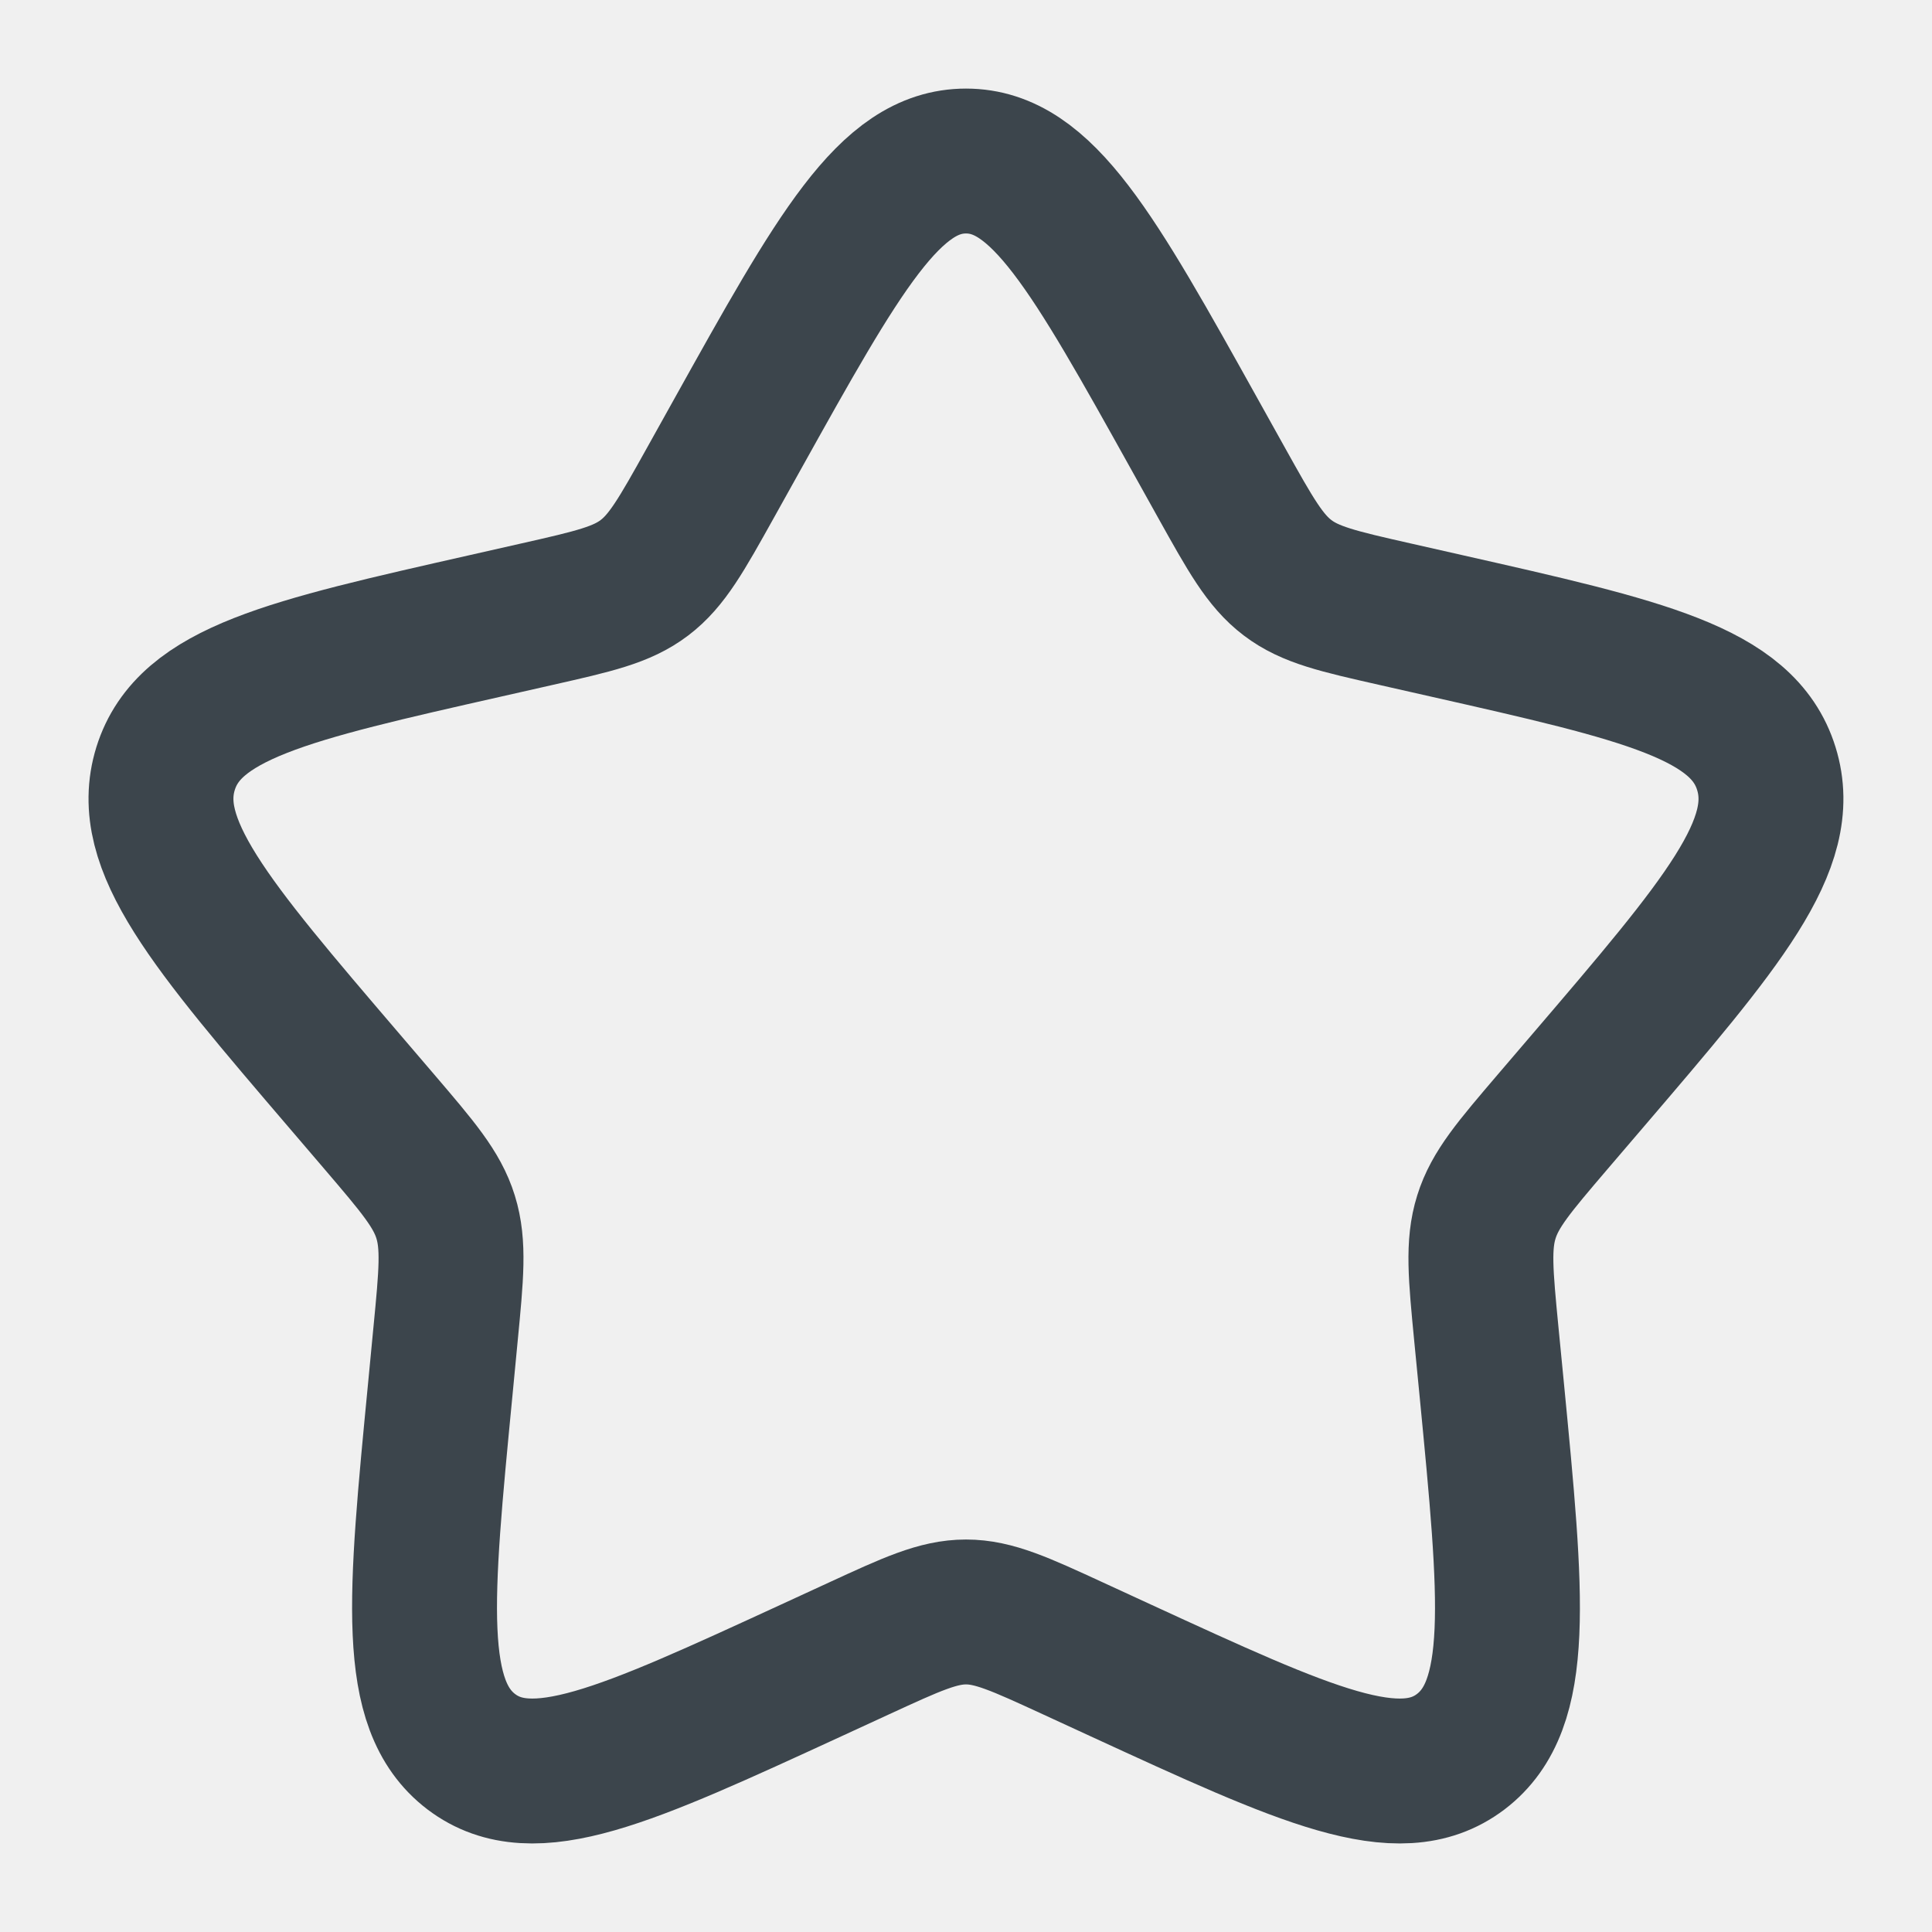
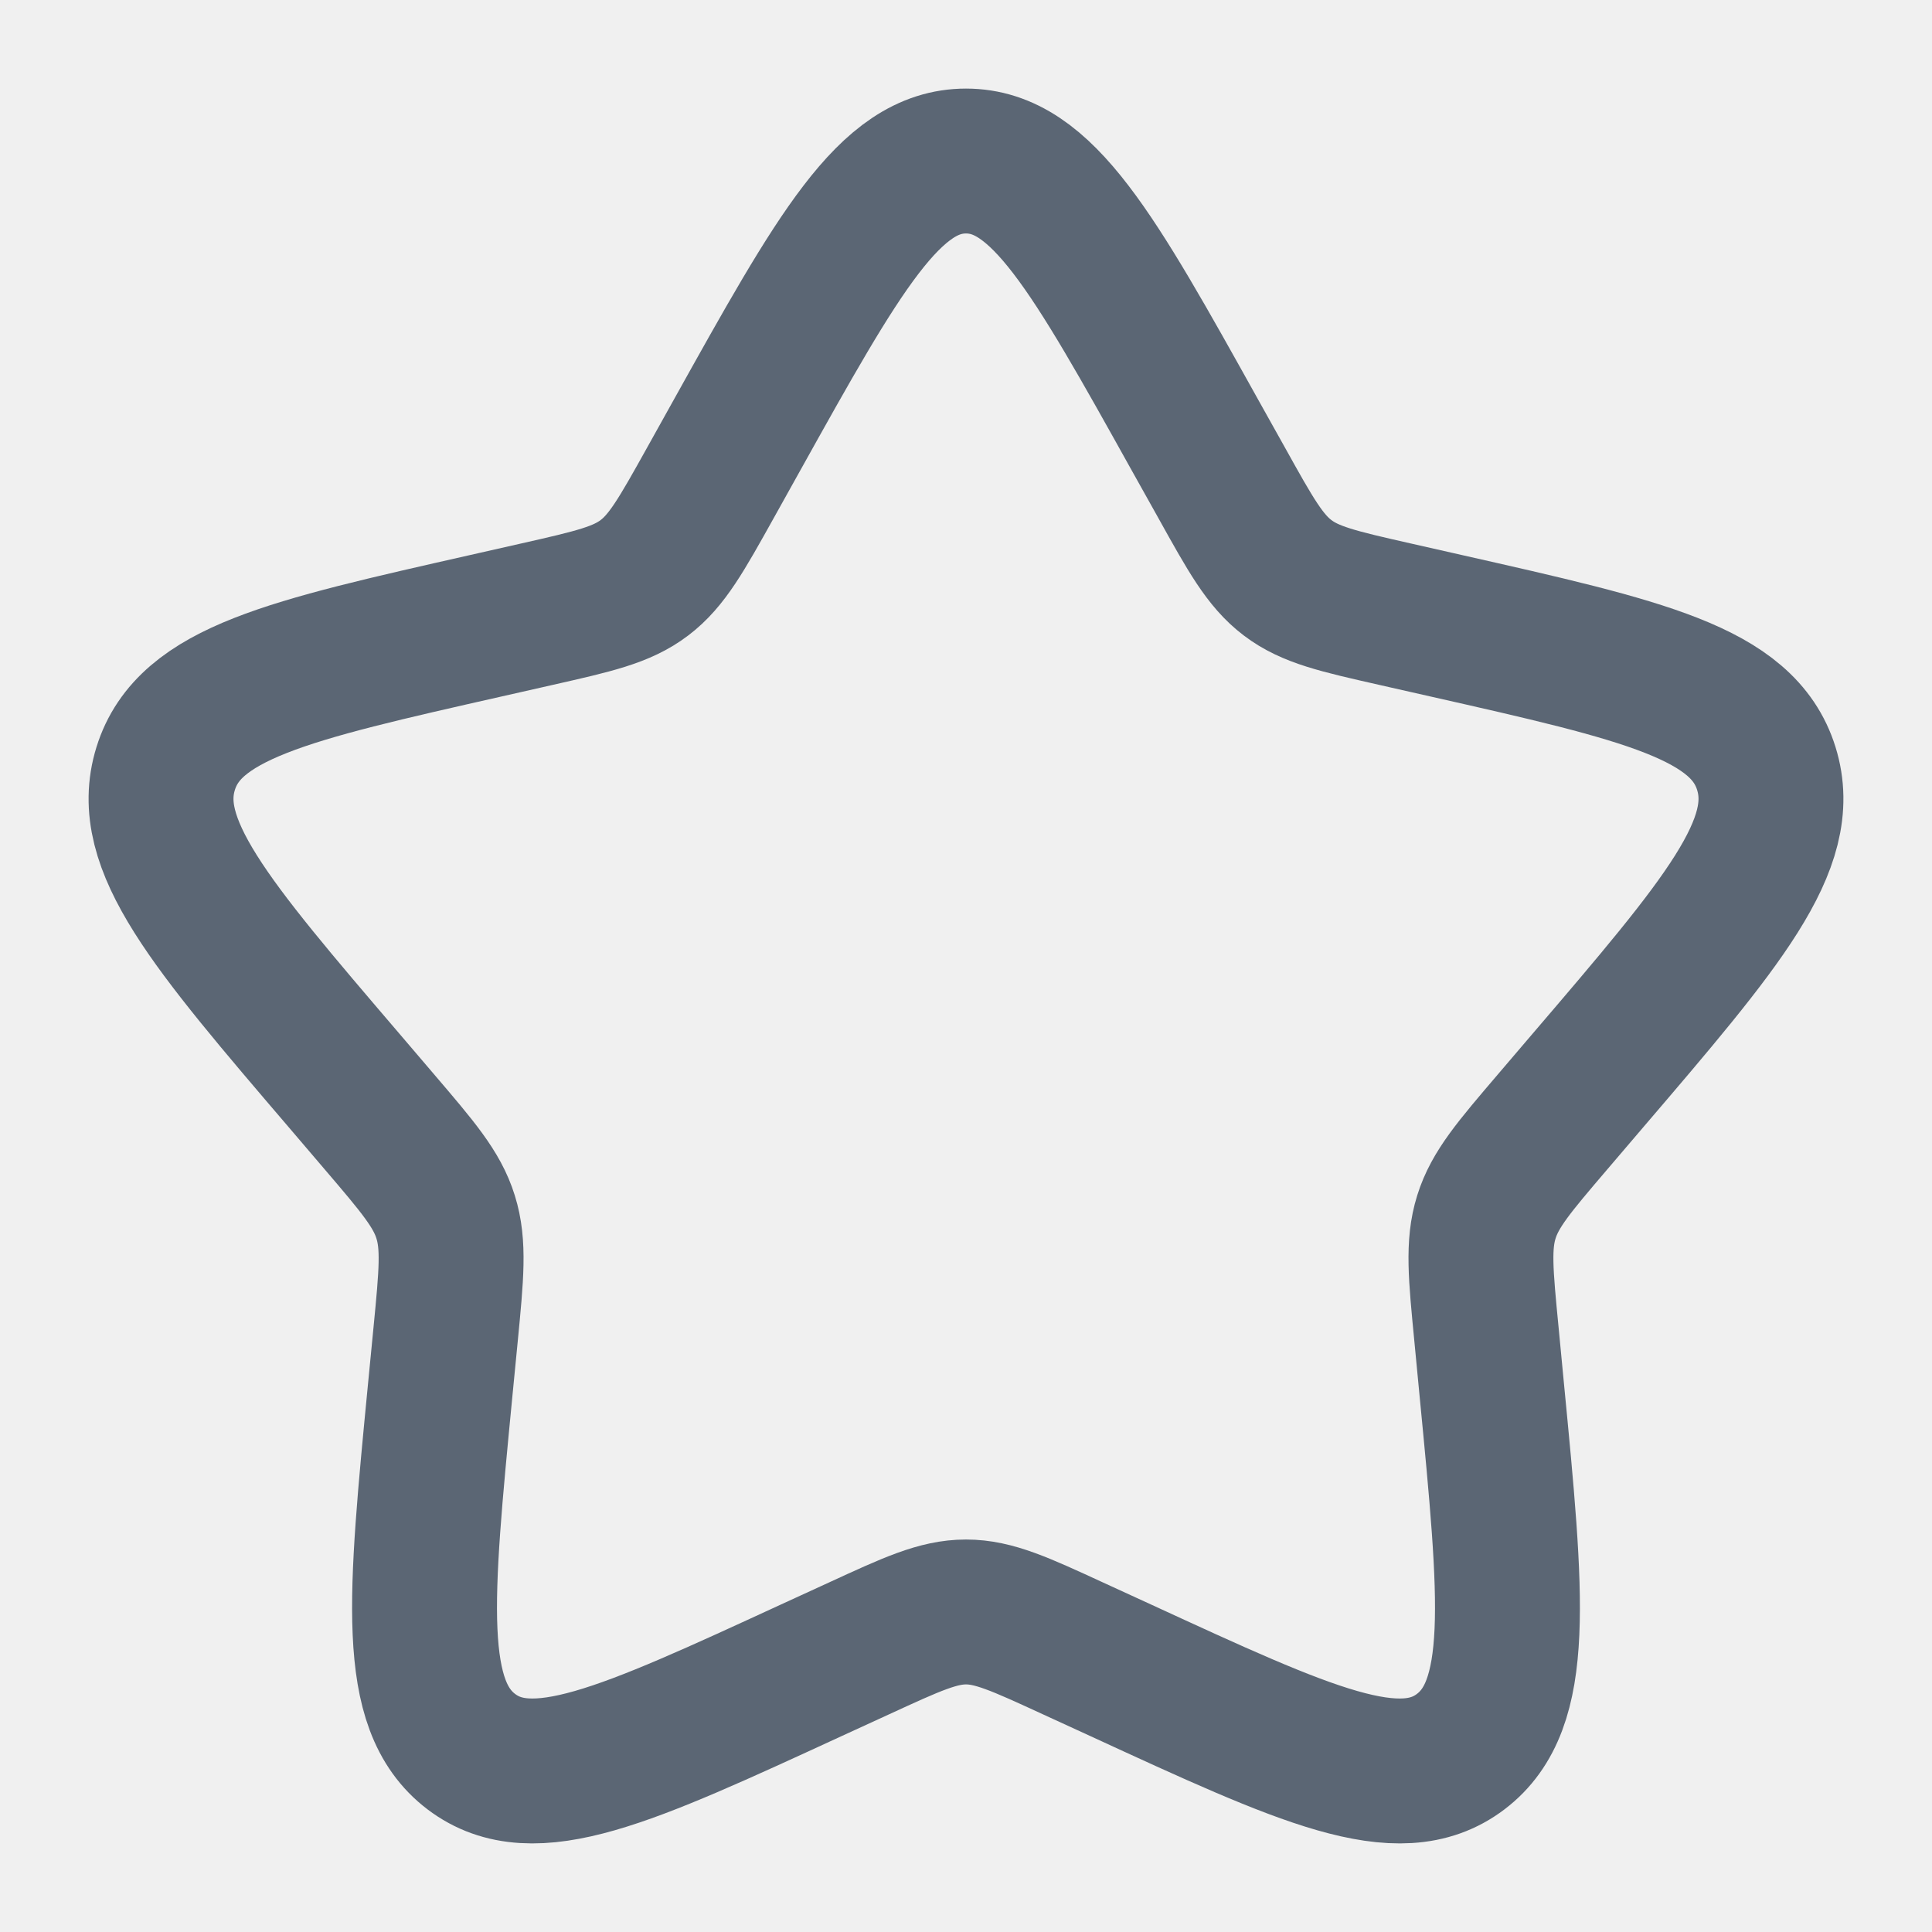
<svg xmlns="http://www.w3.org/2000/svg" width="20" height="20" viewBox="0 0 20 20" fill="none">
-   <g clip-path="url(#clip0_132_1026)">
-     <path d="M7.628 4.507C8.683 2.613 9.211 1.667 10 1.667C10.789 1.667 11.317 2.613 12.372 4.507L12.645 4.997C12.945 5.535 13.095 5.804 13.329 5.981C13.563 6.159 13.854 6.225 14.437 6.357L14.967 6.477C17.017 6.94 18.042 7.172 18.285 7.956C18.529 8.741 17.831 9.558 16.433 11.192L16.072 11.614C15.675 12.079 15.476 12.311 15.387 12.598C15.297 12.885 15.327 13.195 15.387 13.815L15.442 14.379C15.653 16.559 15.759 17.649 15.121 18.134C14.482 18.618 13.523 18.176 11.604 17.293L11.107 17.064C10.562 16.813 10.289 16.687 10 16.687C9.711 16.687 9.438 16.813 8.893 17.064L8.396 17.293C6.477 18.176 5.518 18.618 4.879 18.134C4.241 17.649 4.347 16.559 4.558 14.379L4.612 13.815C4.672 13.195 4.702 12.885 4.613 12.598C4.524 12.311 4.325 12.079 3.928 11.614L3.567 11.192C2.169 9.558 1.471 8.741 1.714 7.956C1.958 7.172 2.983 6.94 5.033 6.477L5.563 6.357C6.146 6.225 6.437 6.159 6.671 5.981C6.905 5.804 7.055 5.535 7.355 4.997L7.628 4.507Z" stroke="#3C454C" stroke-width="1.5" />
+   <g clip-path="url(#clip0_109_2)">
+     <mask id="mask0_109_2" style="mask-type:luminance" maskUnits="userSpaceOnUse" x="0" y="0" width="20" height="20">
+       <path d="M15 0H5C2.239 0 0 2.239 0 5V15C0 17.761 2.239 20 5 20H15C17.761 20 20 17.761 20 15V5C20 2.239 17.761 0 15 0Z" fill="white" />
+     </mask>
+     <g mask="url(#mask0_109_2)">
+       <path d="M7.628 4.507C8.683 2.613 9.211 1.667 10 1.667C10.789 1.667 11.317 2.613 12.372 4.507L12.646 4.997C12.945 5.535 13.095 5.804 13.329 5.981C13.563 6.159 13.854 6.225 14.437 6.357L14.967 6.477C17.017 6.94 18.042 7.172 18.285 7.956C18.529 8.74 17.831 9.557 16.433 11.191L16.072 11.614C15.675 12.079 15.476 12.311 15.387 12.598C15.297 12.885 15.328 13.195 15.388 13.814L15.442 14.379C15.653 16.559 15.759 17.649 15.121 18.133C14.482 18.618 13.523 18.176 11.604 17.292L11.107 17.064C10.562 16.813 10.289 16.687 10 16.687C9.711 16.687 9.438 16.813 8.893 17.064L8.396 17.292C6.477 18.176 5.518 18.618 4.879 18.133C4.241 17.649 4.347 16.559 4.558 14.379L4.613 13.814C4.673 13.195 4.703 12.885 4.613 12.598C4.524 12.311 4.325 12.079 3.928 11.614L3.567 11.191C2.169 9.557 1.471 8.74 1.715 7.956C1.958 7.172 2.983 6.94 5.033 6.477L5.563 6.357C6.146 6.225 6.437 6.159 6.671 5.981C6.905 5.804 7.055 5.535 7.355 4.997L7.628 4.507Z" stroke="#5B6674" stroke-width="1.5" />
+     </g>
  </g>
  <defs>
-     <clipPath id="clip0_132_1026">
-       <rect width="20" height="20" rx="5" fill="white" />
+     <clipPath id="clip0_109_2">
+       <rect width="20" height="20" fill="white" />
    </clipPath>
  </defs>
</svg>
